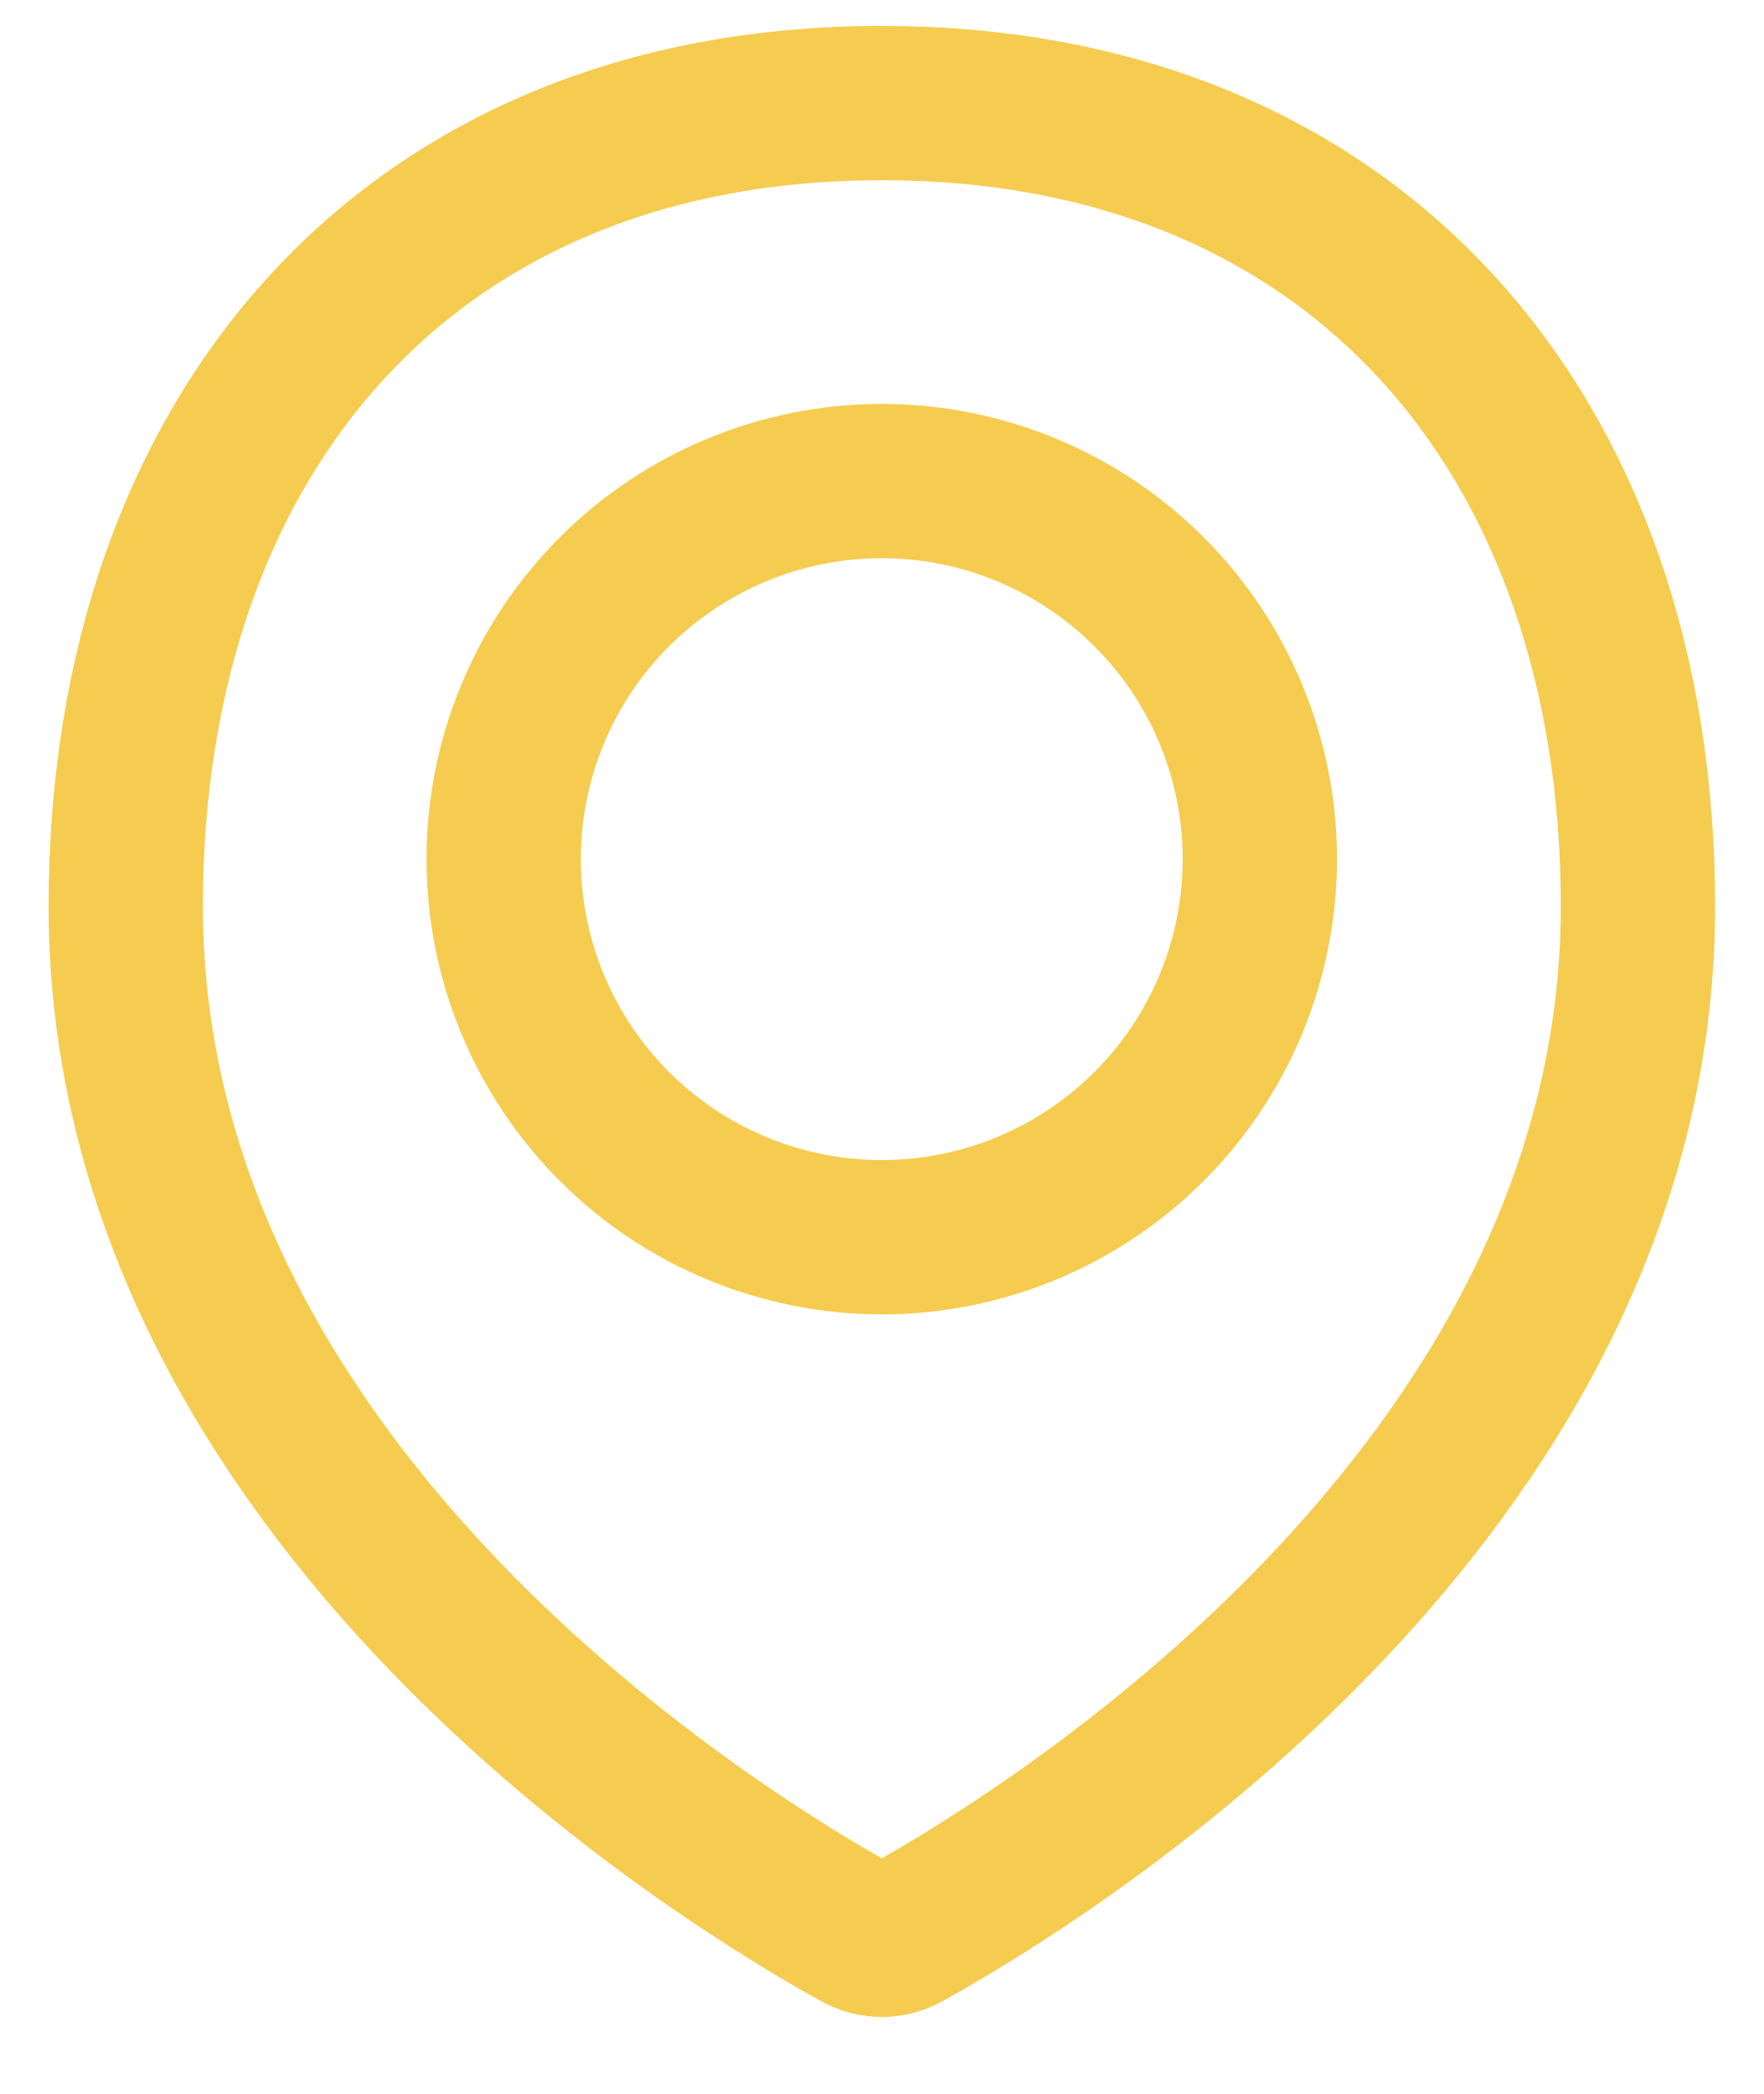
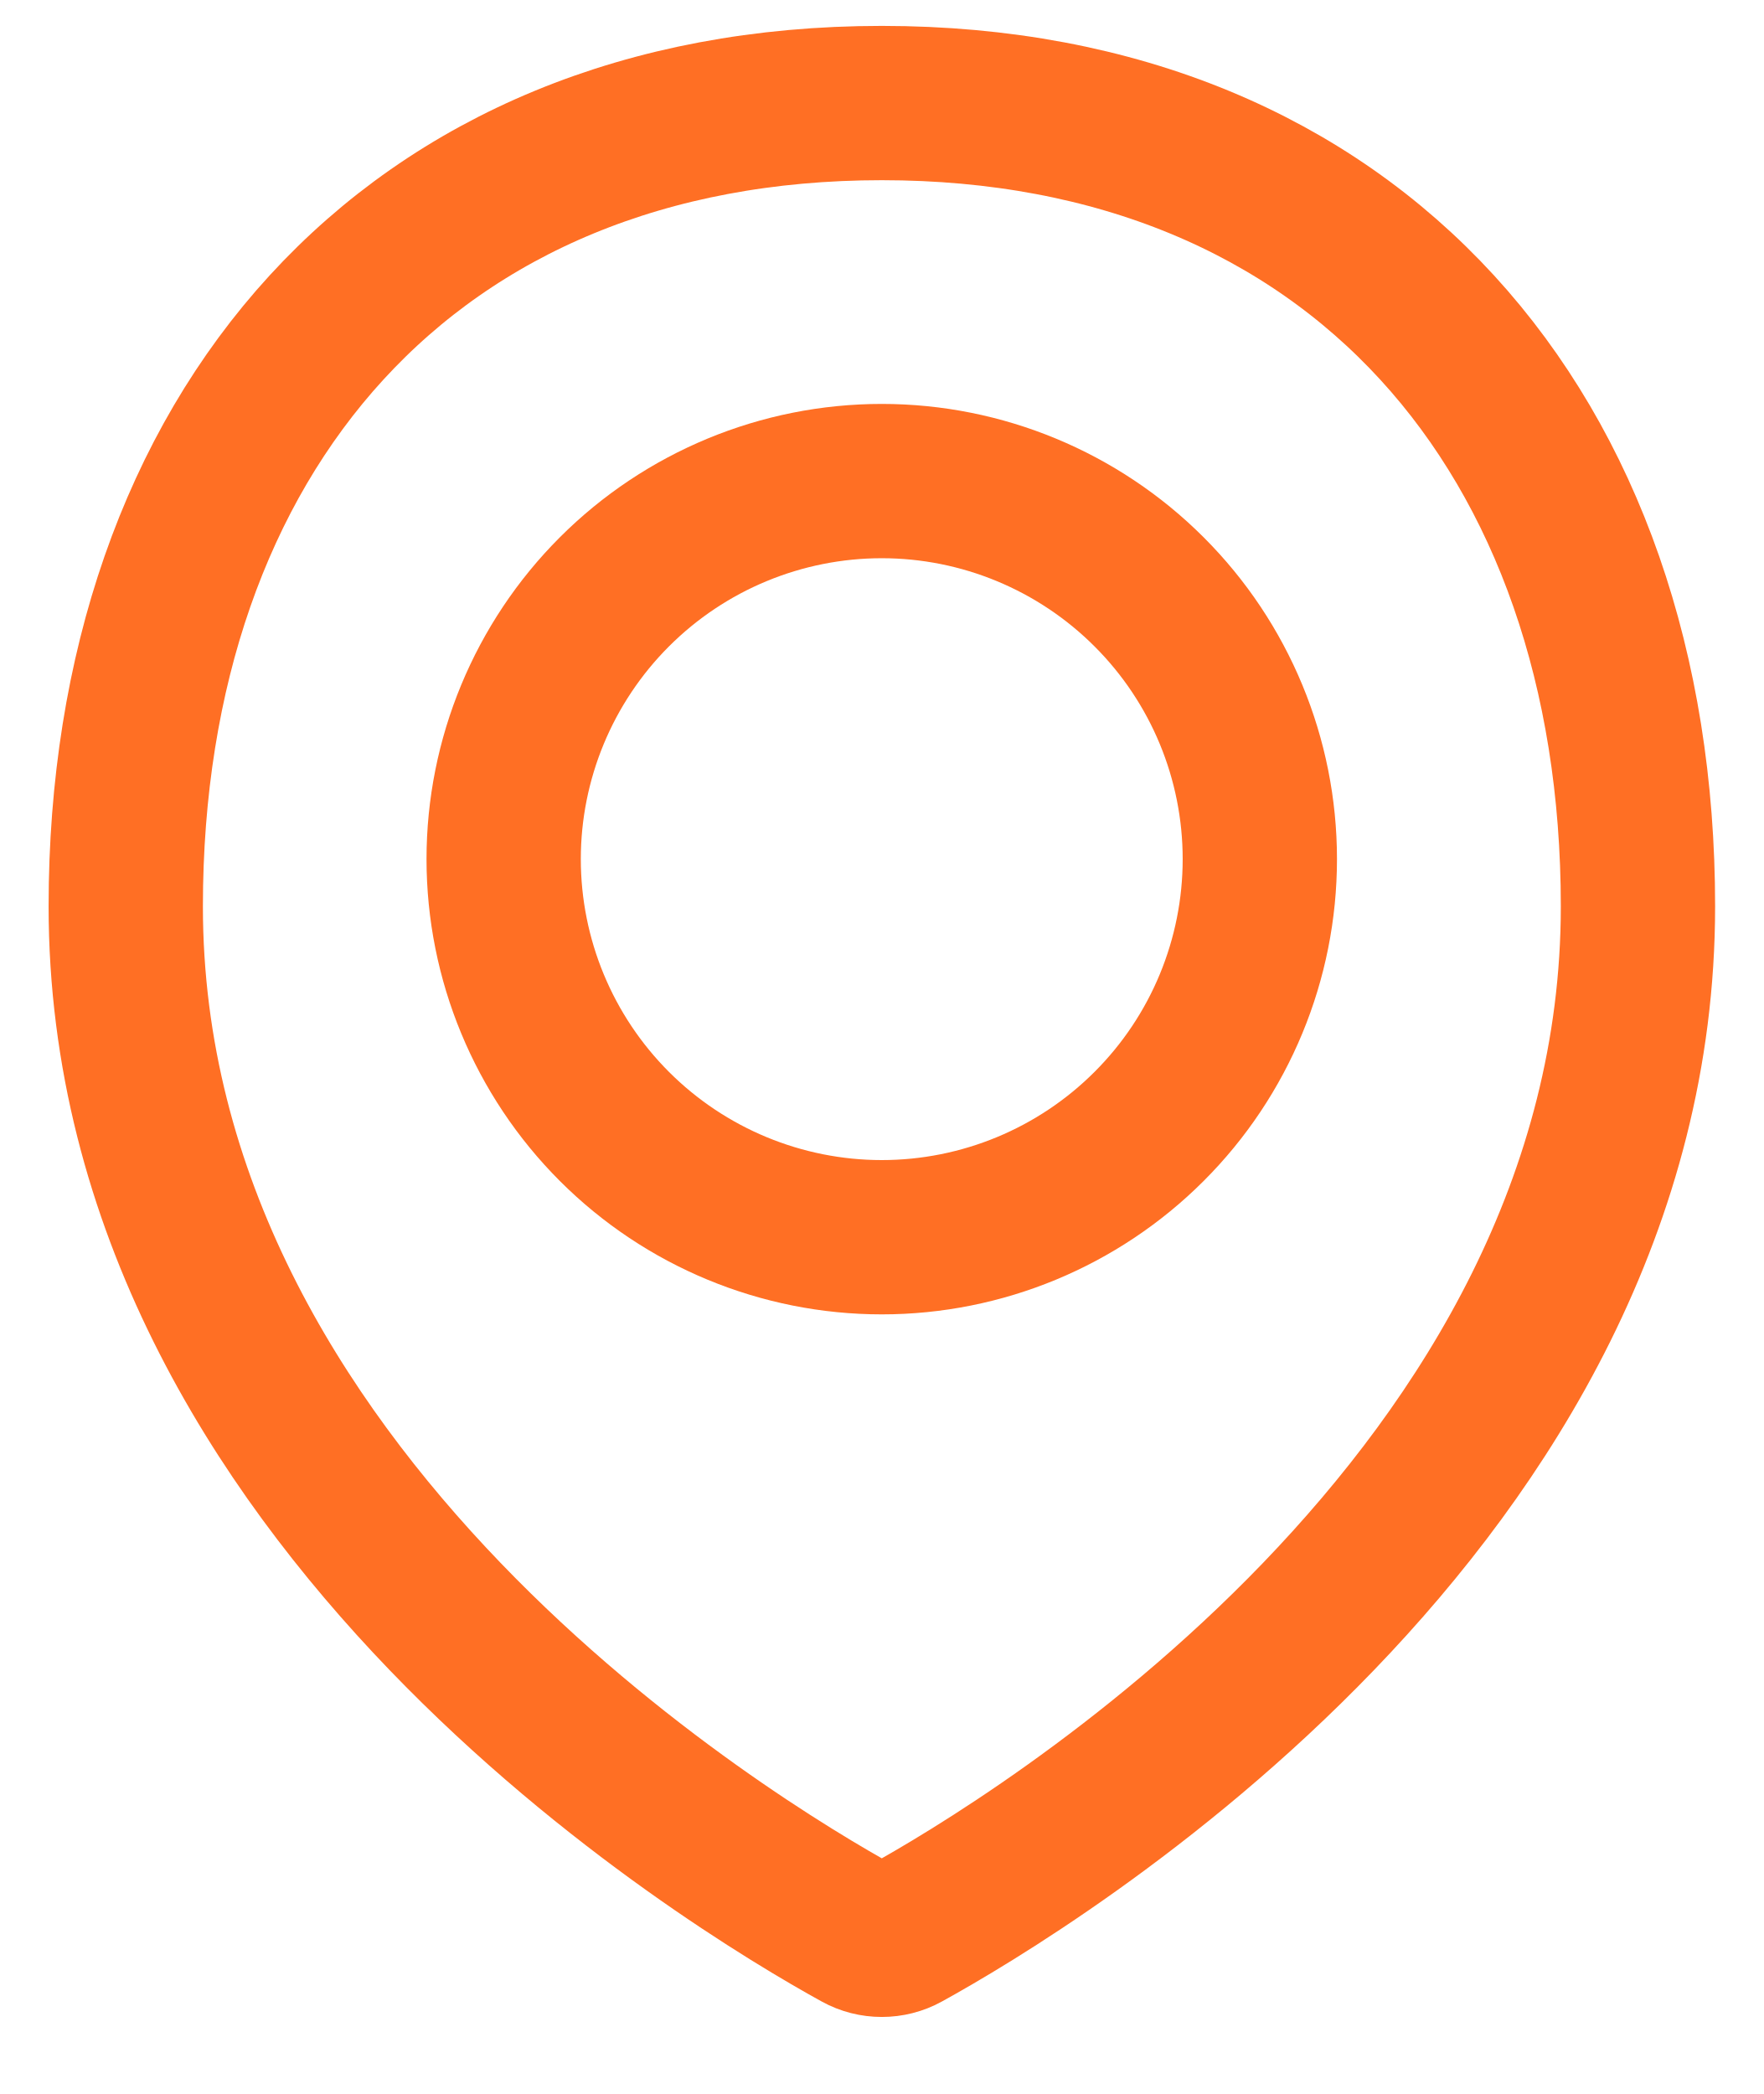
<svg xmlns="http://www.w3.org/2000/svg" width="16" height="19" viewBox="0 0 16 19" fill="none">
-   <path d="M14.862 8.224C14.862 13.603 9.353 16.917 8.208 17.548C8.145 17.583 8.073 17.601 8.001 17.601C7.929 17.601 7.857 17.583 7.794 17.548C6.648 16.917 1.141 13.603 1.141 8.224C1.141 3.936 3.713 0.935 8.001 0.935C12.289 0.935 14.862 3.936 14.862 8.224Z" stroke="#F5CC4F" stroke-width="1.4" stroke-linecap="round" stroke-linejoin="round" />
-   <path d="M4.57 7.795C4.57 8.705 4.932 9.578 5.575 10.221C6.218 10.864 7.091 11.226 8.001 11.226C8.91 11.226 9.783 10.864 10.426 10.221C11.07 9.578 11.431 8.705 11.431 7.795C11.431 6.886 11.07 6.013 10.426 5.37C9.783 4.727 8.91 4.365 8.001 4.365C7.091 4.365 6.218 4.727 5.575 5.37C4.932 6.013 4.57 6.886 4.57 7.795V7.795Z" stroke="#F5CC4F" stroke-width="1.4" stroke-linecap="round" stroke-linejoin="round" />
+   <path d="M14.862 8.224C14.862 13.603 9.353 16.917 8.208 17.548C8.145 17.583 8.073 17.601 8.001 17.601C7.929 17.601 7.857 17.583 7.794 17.548C6.648 16.917 1.141 13.603 1.141 8.224C1.141 3.936 3.713 0.935 8.001 0.935C12.289 0.935 14.862 3.936 14.862 8.224Z" stroke="#FF6F24" stroke-width="1.4" stroke-linecap="round" stroke-linejoin="round" />
+   <path d="M4.57 7.795C4.57 8.705 4.932 9.578 5.575 10.221C6.218 10.864 7.091 11.226 8.001 11.226C8.91 11.226 9.783 10.864 10.426 10.221C11.07 9.578 11.431 8.705 11.431 7.795C11.431 6.886 11.07 6.013 10.426 5.37C9.783 4.727 8.91 4.365 8.001 4.365C7.091 4.365 6.218 4.727 5.575 5.37C4.932 6.013 4.57 6.886 4.57 7.795V7.795Z" stroke="#FF6F24" stroke-width="1.4" stroke-linecap="round" stroke-linejoin="round" />
</svg>
